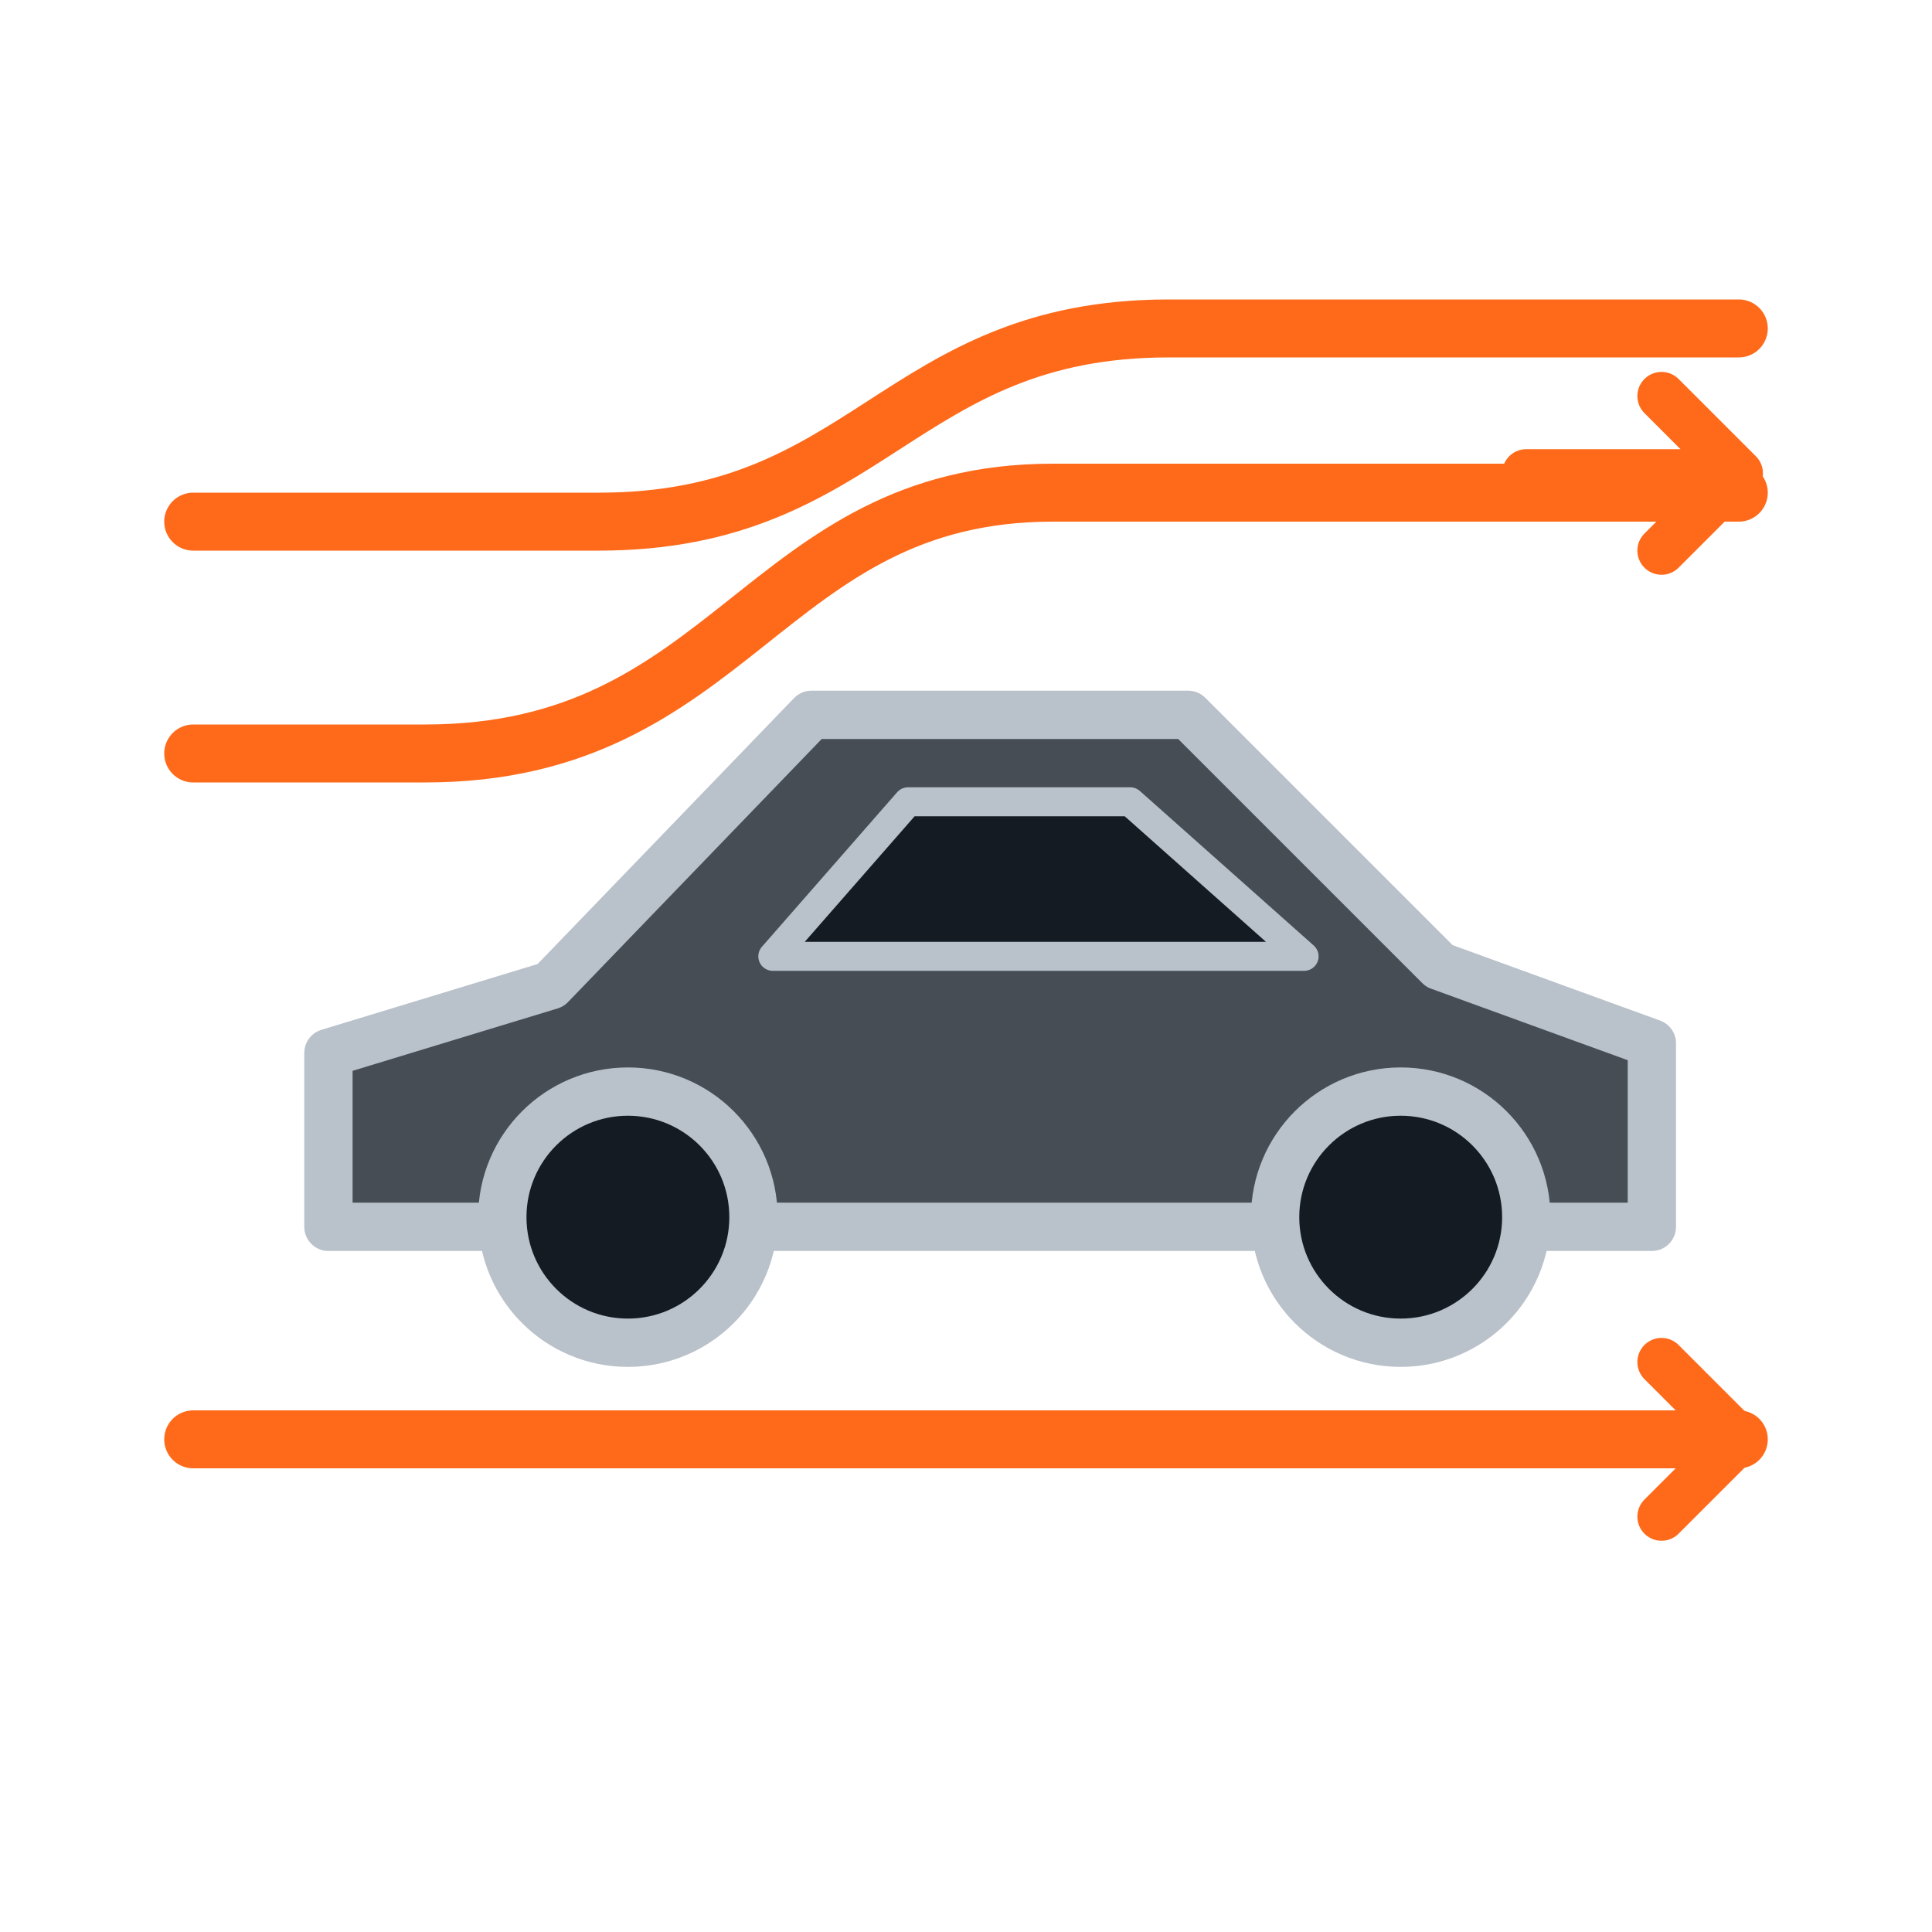
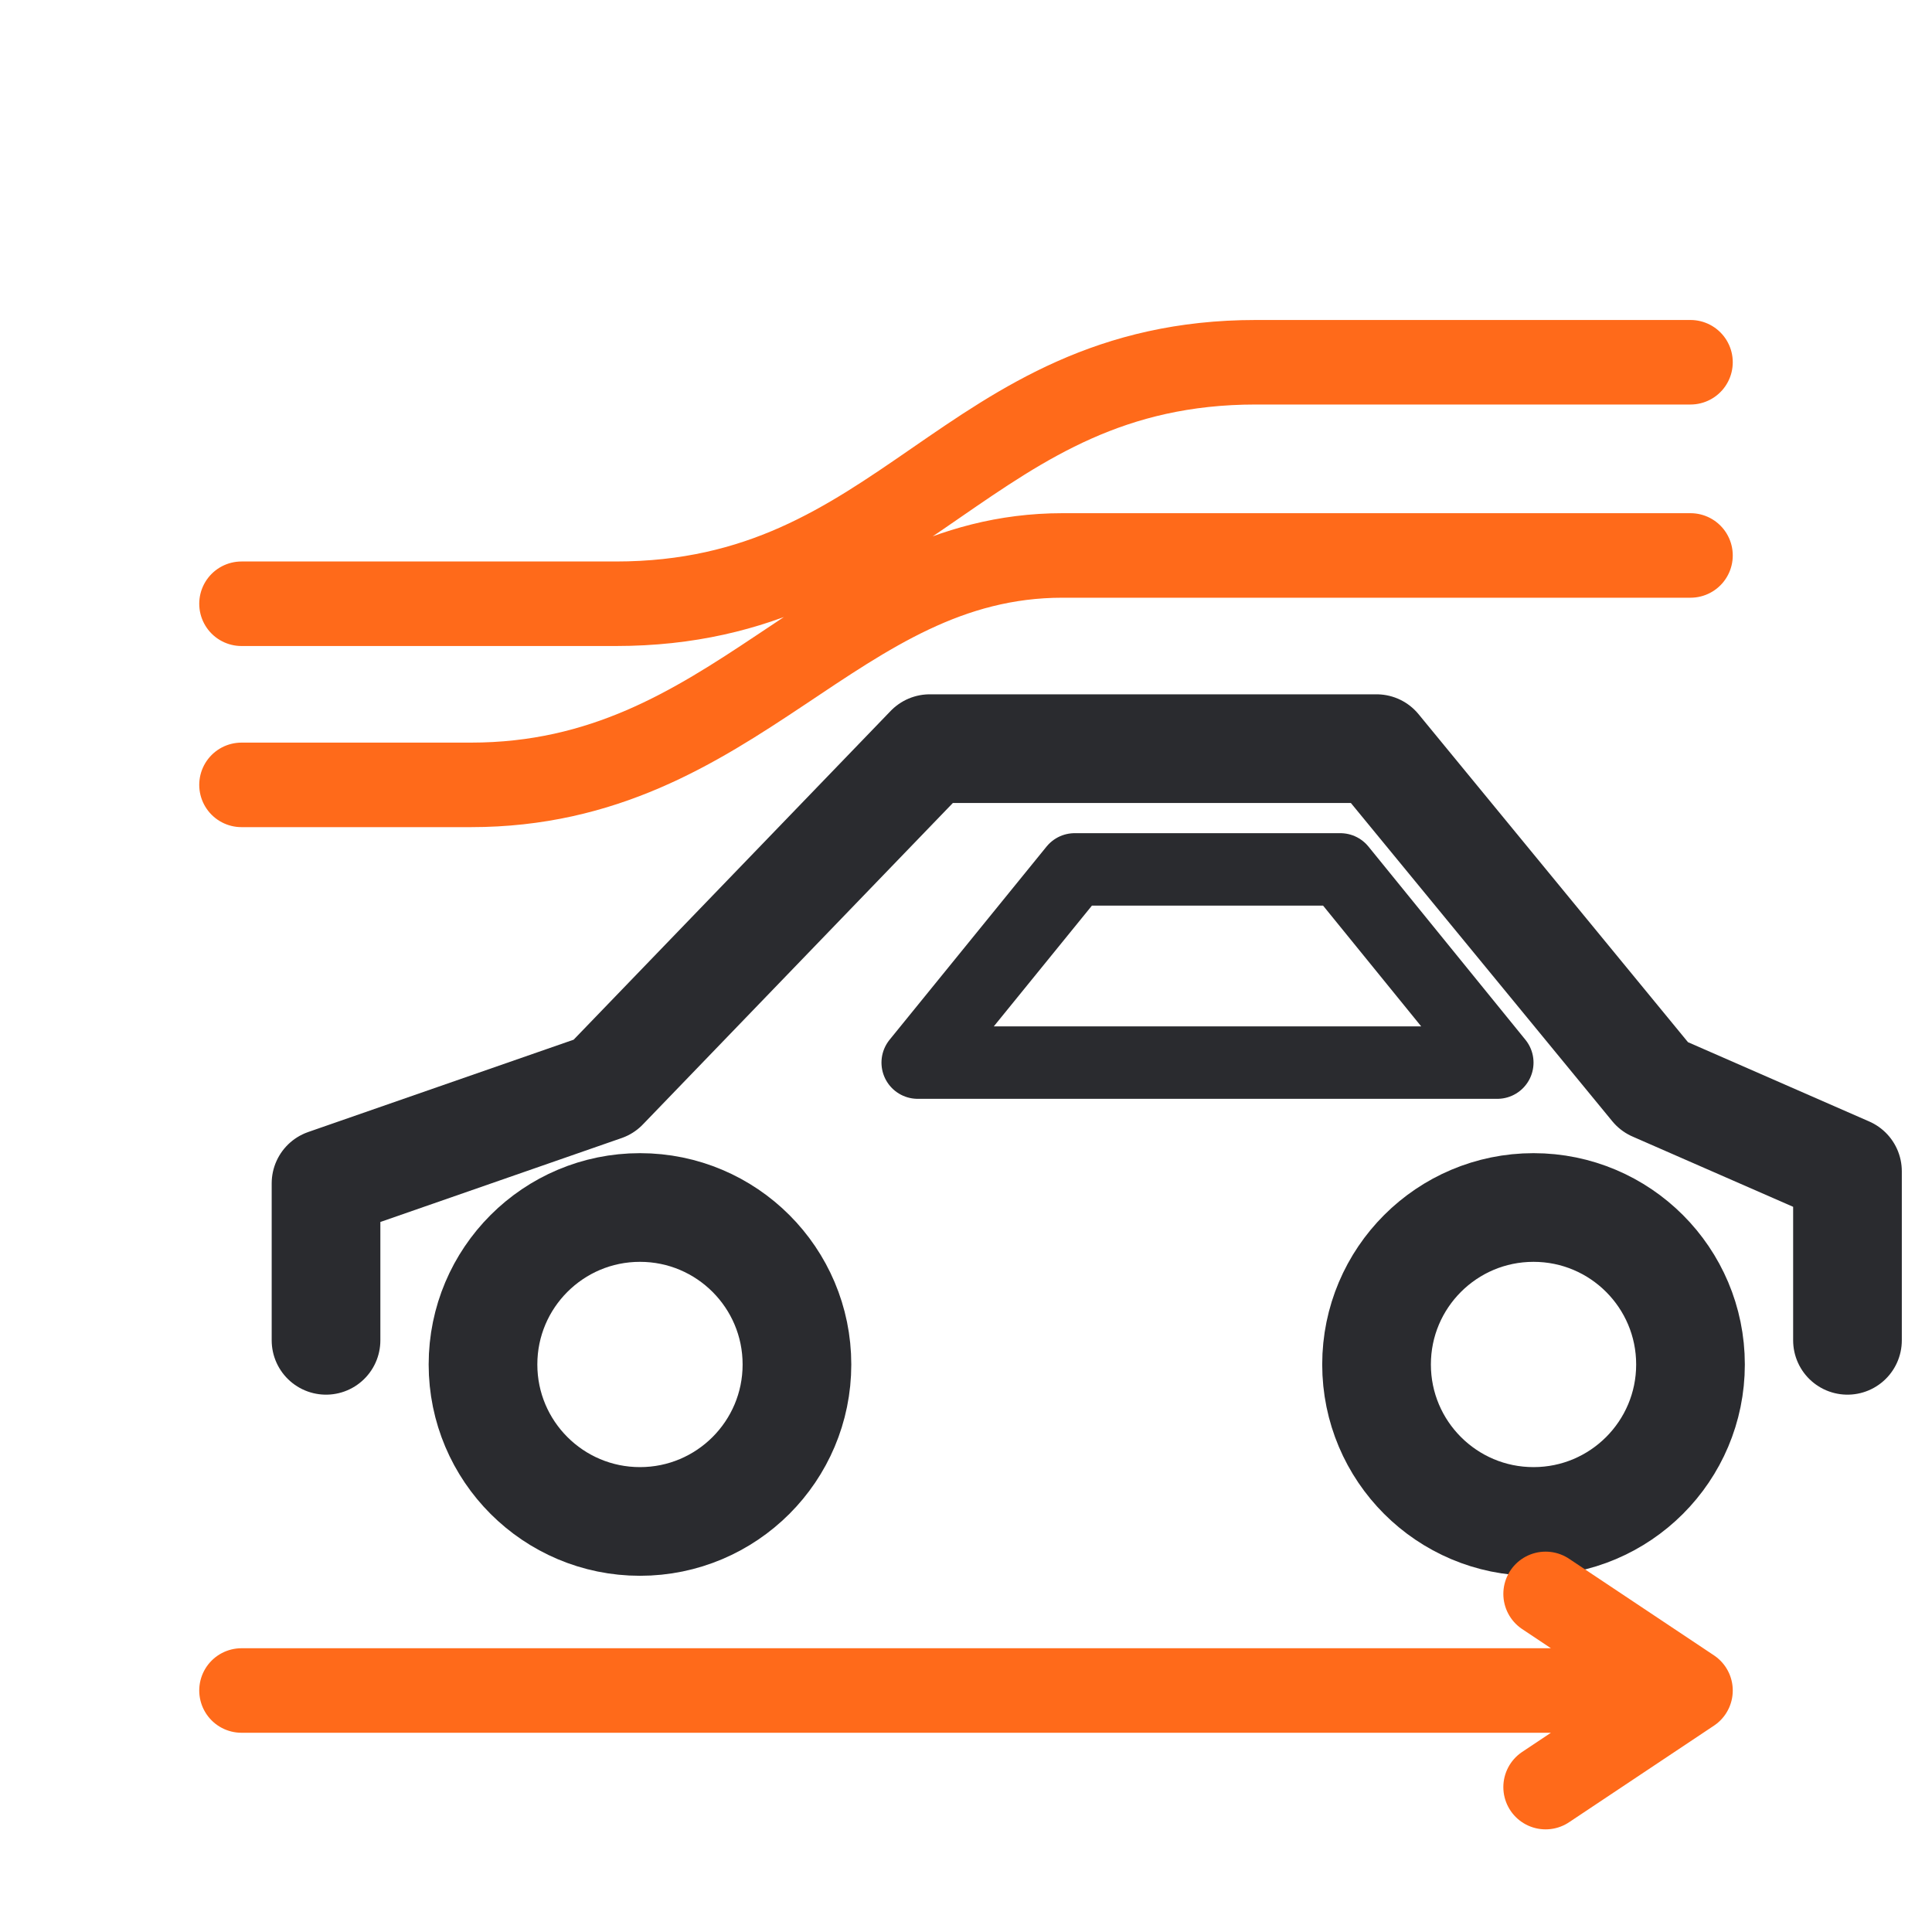
- <svg xmlns="http://www.w3.org/2000/svg" viewBox="0 0 200 200" role="img" aria-label="OcToS Aero: flujo alrededor de un vehículo">
-   <g fill="none" stroke-linecap="round" stroke-linejoin="round">
-     <path d="M20 54h42c28 0 31-20 59-20h59M20 78h24c32 0 35-27 65-27h71M20 149h160" stroke="#ff6a1a" stroke-width="6" />
-     <path d="M34 127v-18l23-7 27-28h39l26 26 22 8v19z" fill="#464d55" stroke="#b9c1ca" stroke-width="5" />
-     <path d="M80 99l14-16h23l18 16z" fill="#151b22" stroke="#b9c1ca" stroke-width="3" />
-     <circle cx="65" cy="126" r="13" fill="#151b22" stroke="#b9c1ca" stroke-width="5" />
-     <circle cx="145" cy="126" r="13" fill="#151b22" stroke="#b9c1ca" stroke-width="5" />
-     <path d="M158 49h22l-8-8m8 8-8 8M160 149h20l-8-8m8 8-8 8" stroke="#ff6a1a" stroke-width="5" />
-   </g>
+ <svg xmlns="http://www.w3.org/2000/svg" viewBox="0 0 160 160" role="img" aria-labelledby="title desc">
+   <path d="M20 50h31c24 0 29-20 53-20h36m-120 35h19c22 0 30-19 49-19h52" fill="none" stroke="#FF6A1A" stroke-width="7" stroke-linecap="round" />
+   <path d="M27 111v-13l23-8 27-28h37l23 28 16 7v14" fill="none" stroke="#2A2B2F" stroke-width="9" stroke-linecap="round" stroke-linejoin="round" />
+   <path d="M76 88 89 72h22l13 16Z" fill="none" stroke="#2A2B2F" stroke-width="6" stroke-linejoin="round" />
+   <circle cx="53" cy="113" r="13" fill="none" stroke="#2A2B2F" stroke-width="9" />
+   <circle cx="127" cy="113" r="13" fill="none" stroke="#2A2B2F" stroke-width="9" />
+   <path d="M20 140h120m-12-8 12 8-12 8" fill="none" stroke="#FF6A1A" stroke-width="7" stroke-linecap="round" stroke-linejoin="round" />
</svg>
